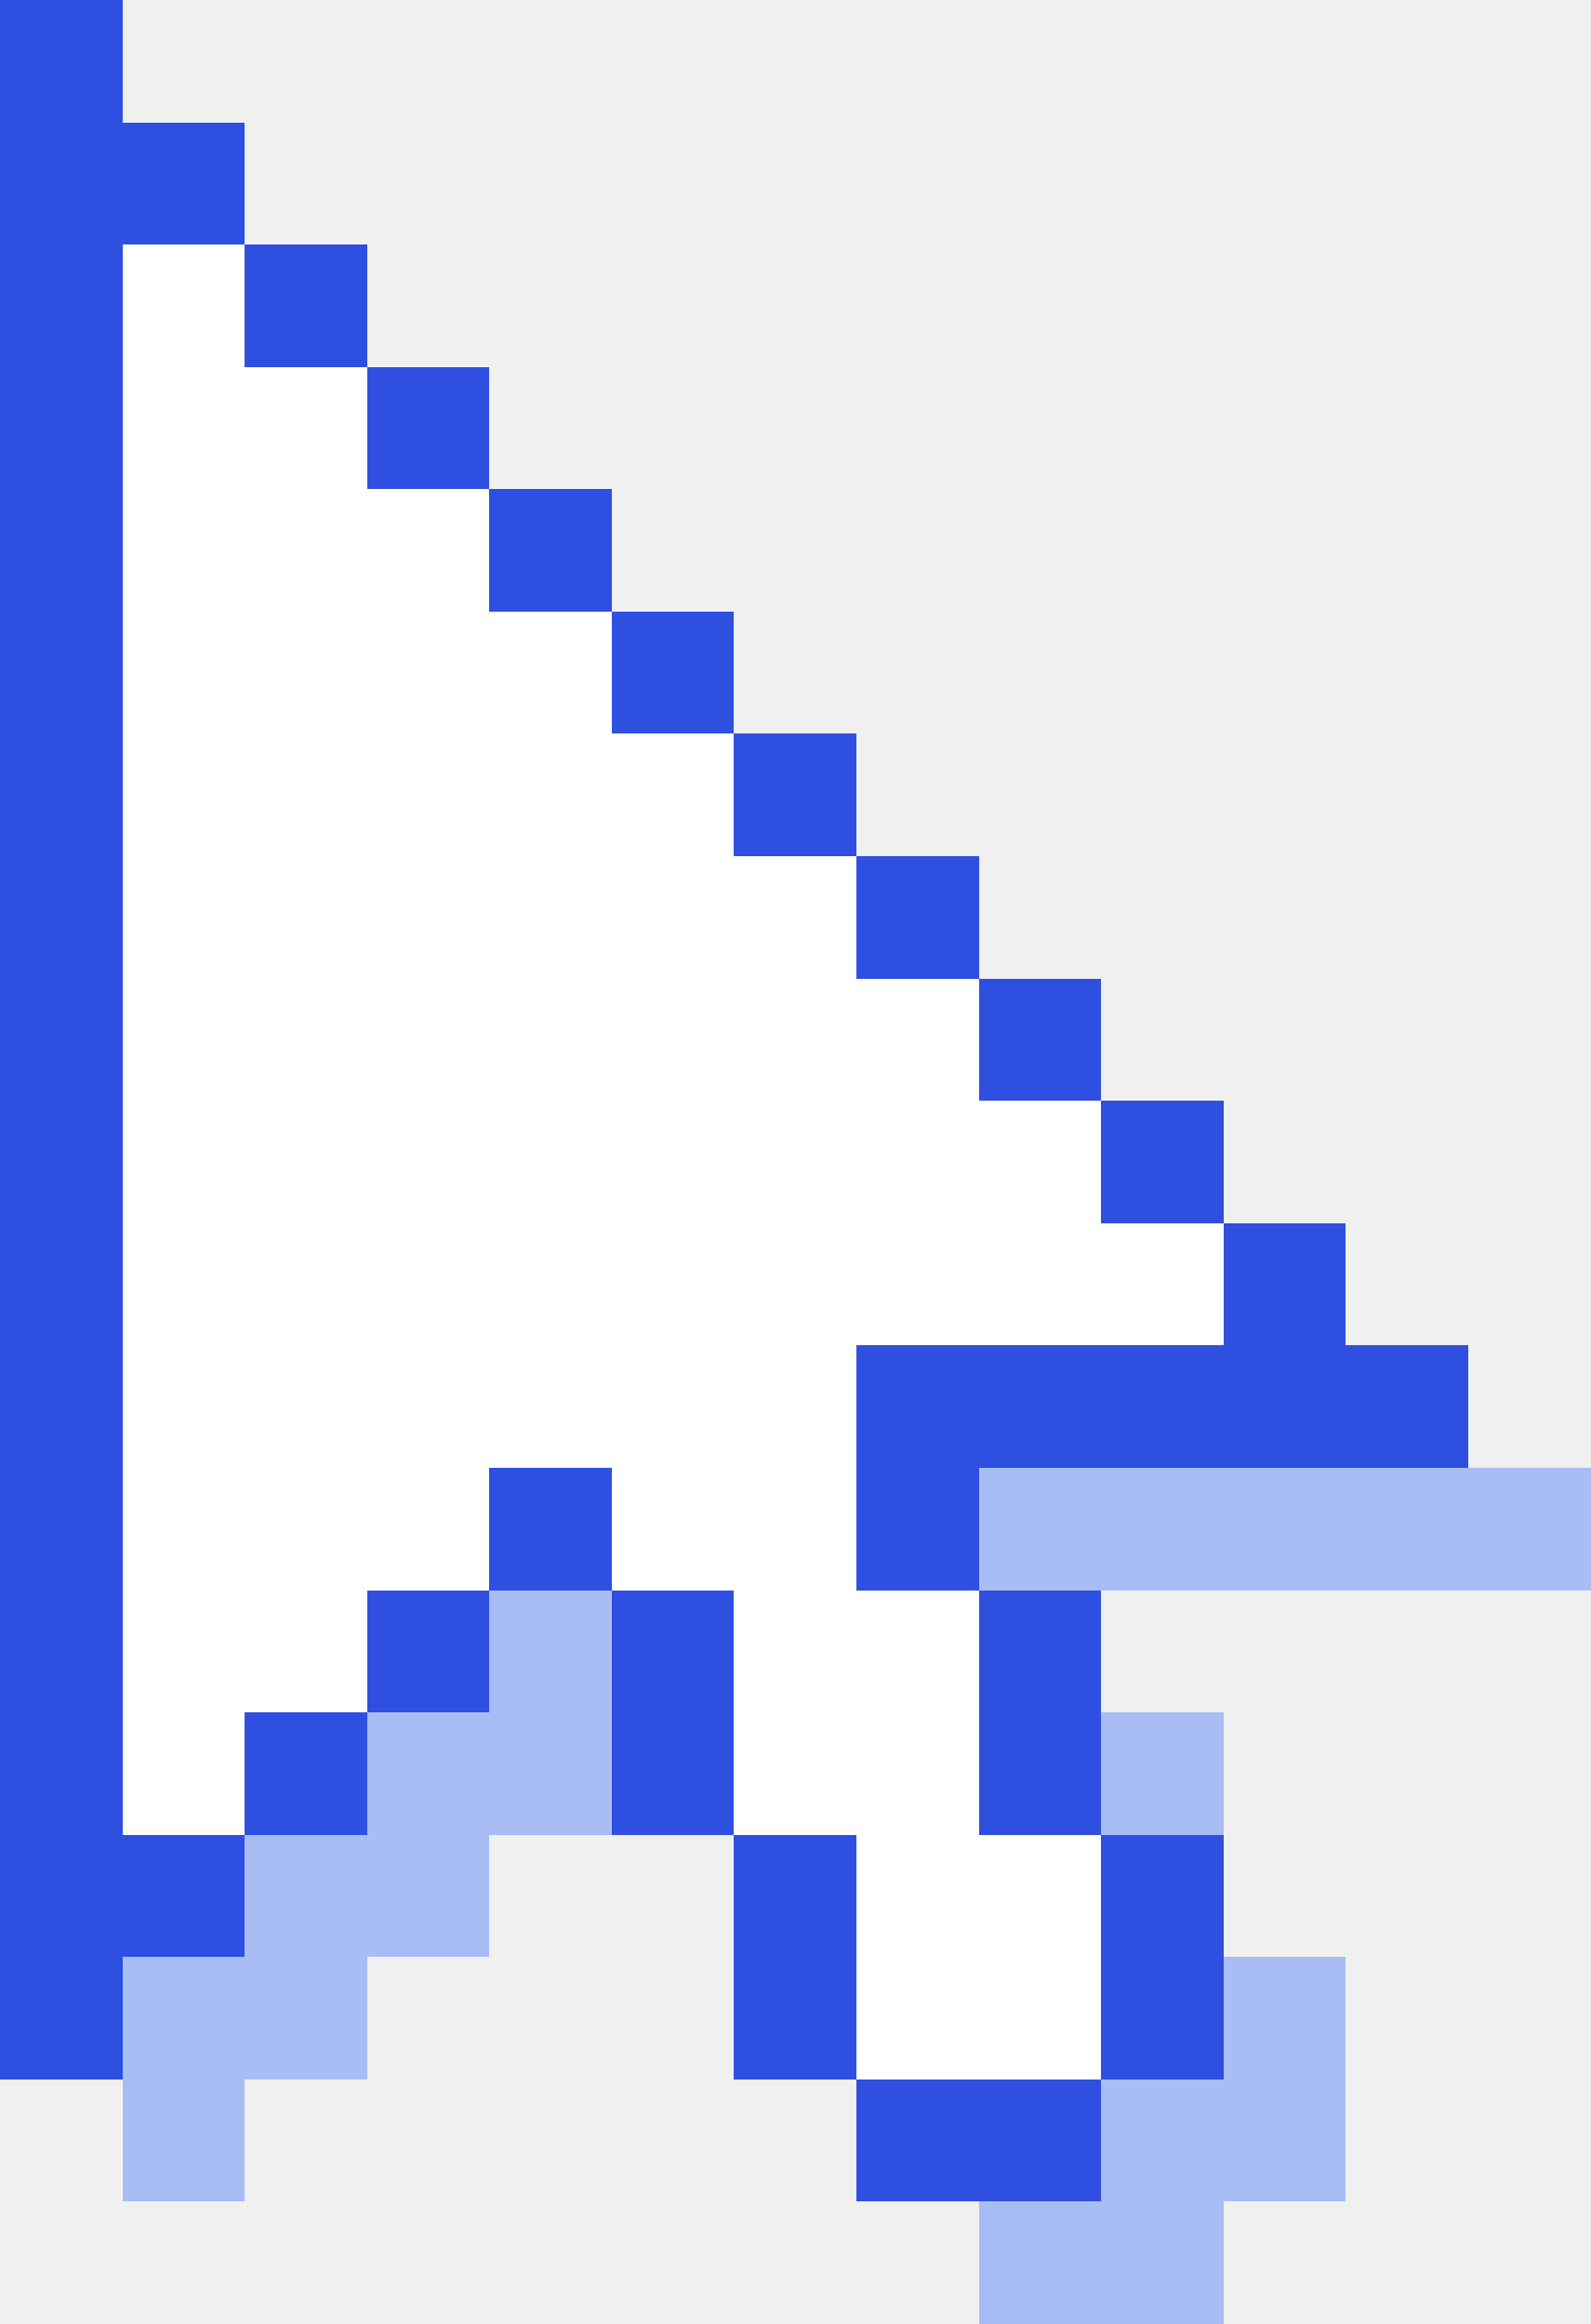
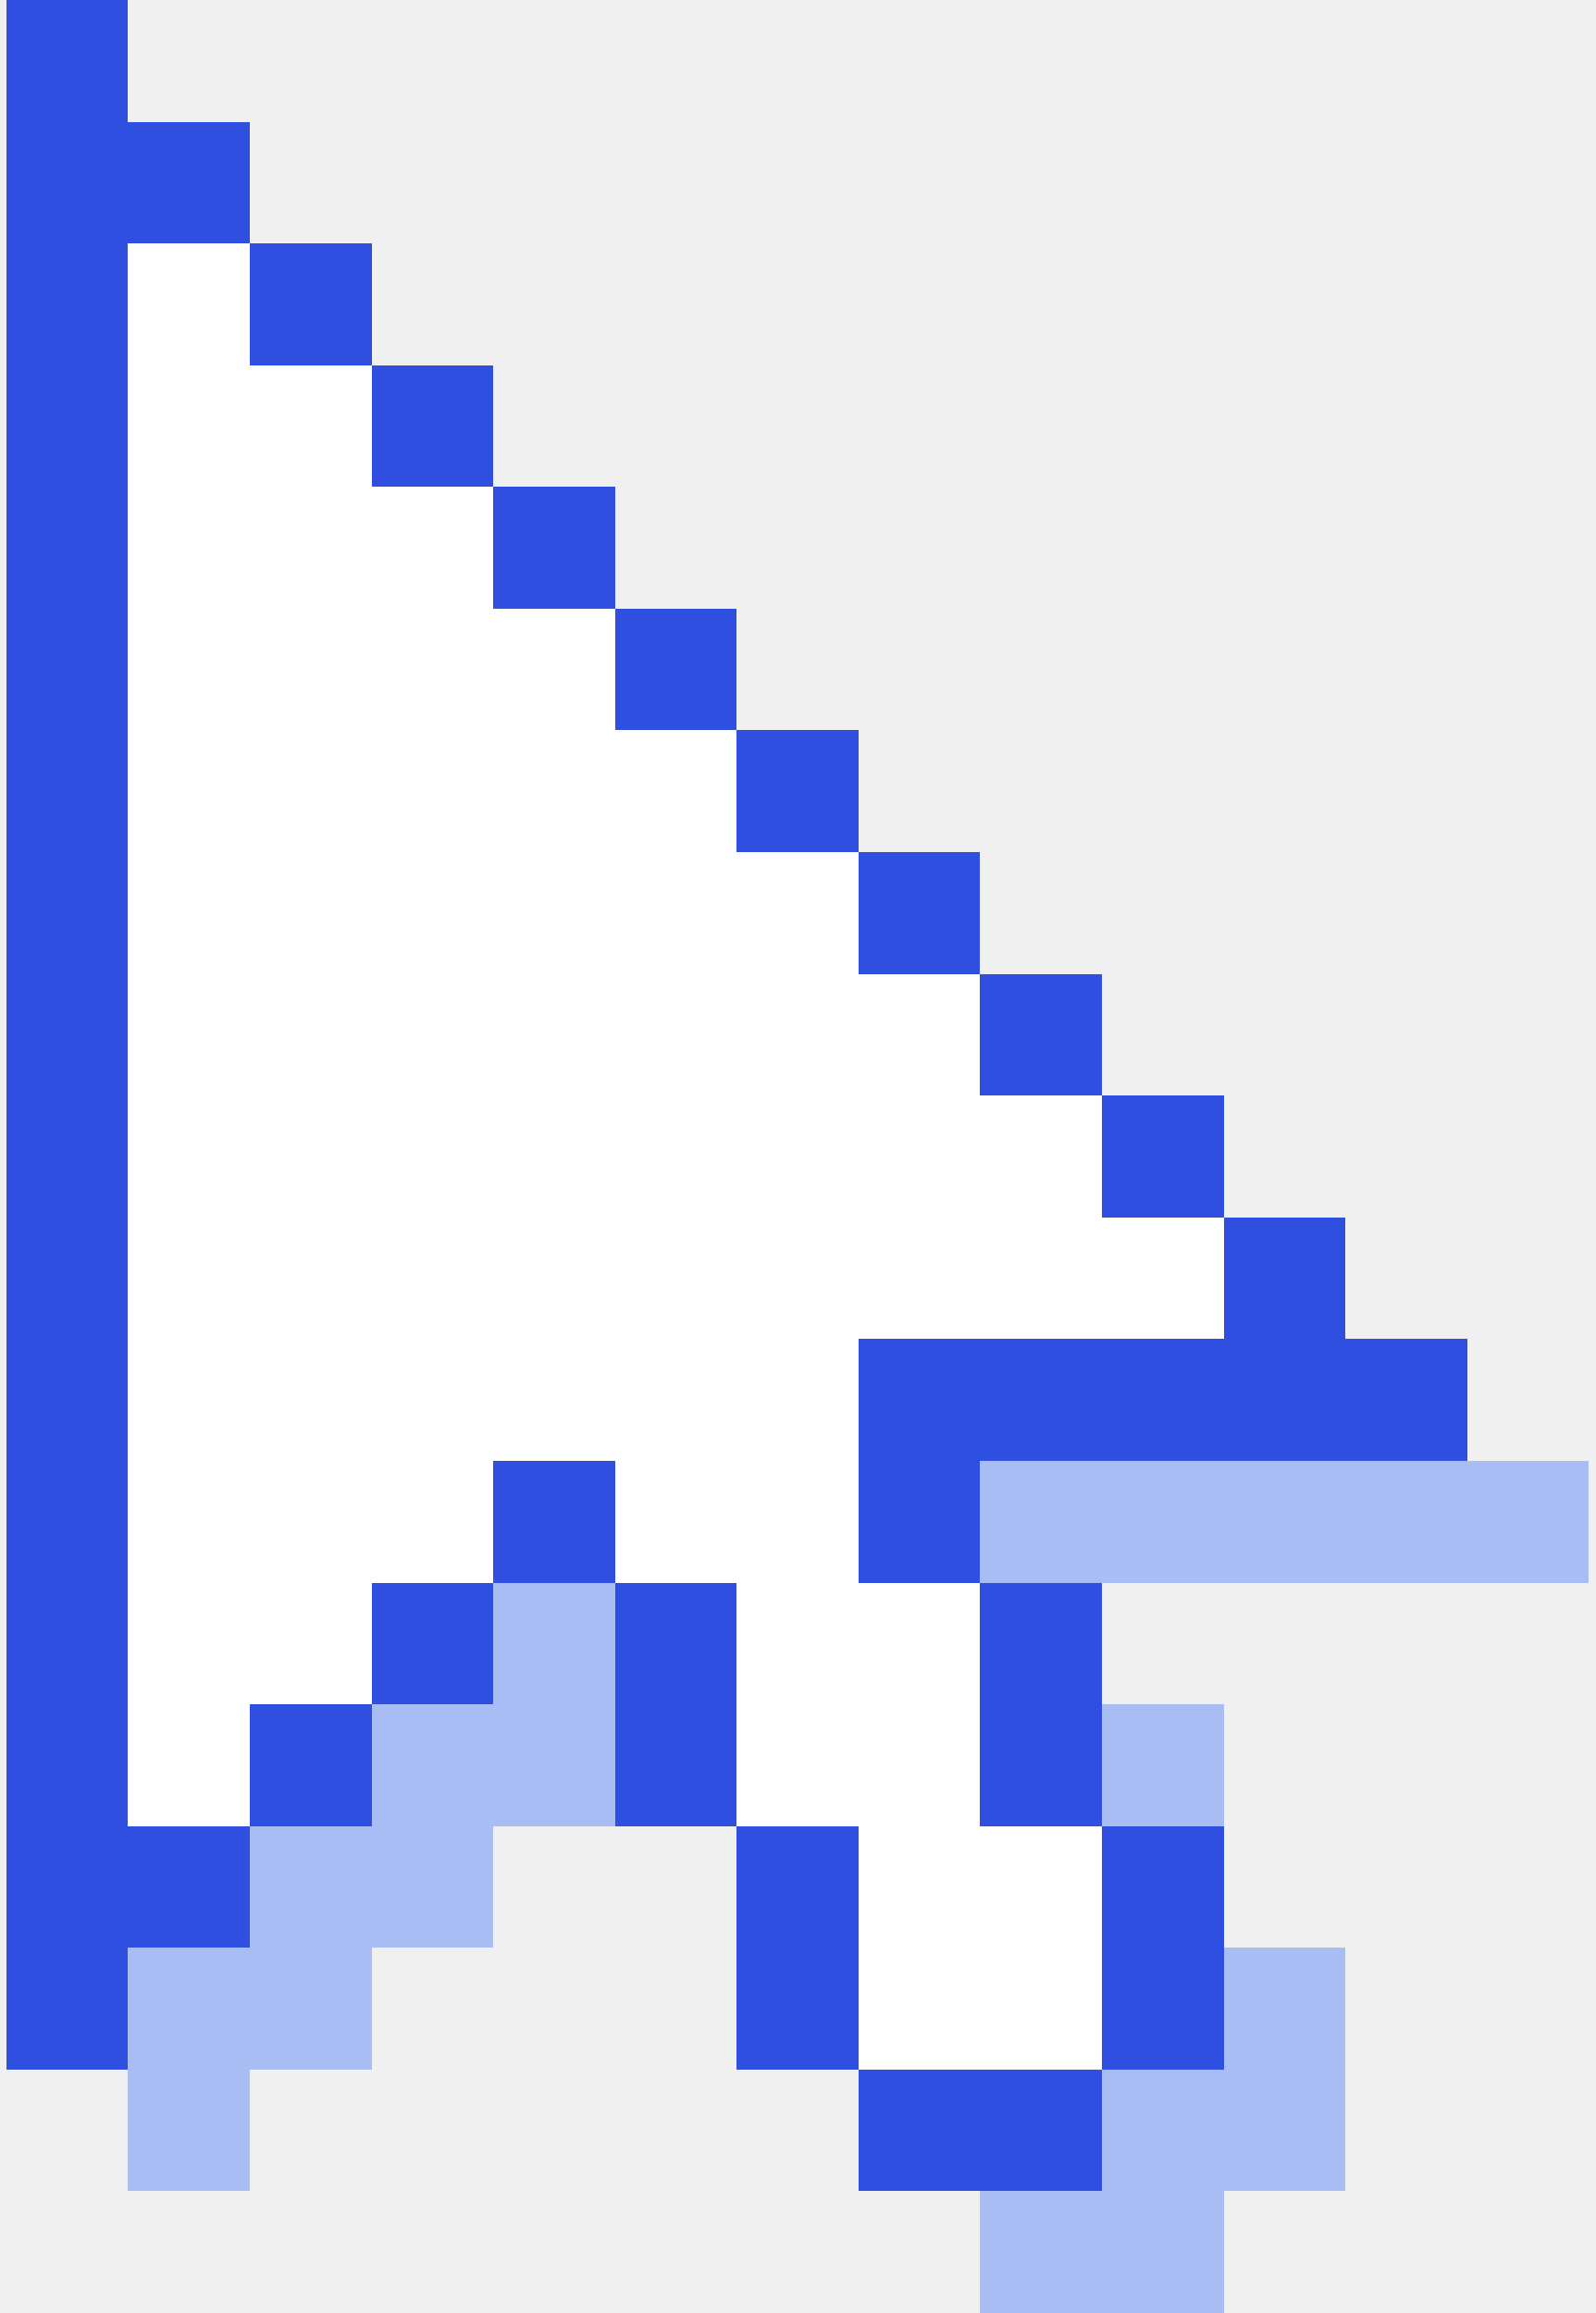
- <svg xmlns="http://www.w3.org/2000/svg" width="26" height="38" viewBox="0 0 26 38" shape-rendering="crispEdges">
+ <svg xmlns="http://www.w3.org/2000/svg" width="20" height="29" viewBox="0 0 26 38" shape-rendering="crispEdges">
  <rect x="2" y="2" width="2" height="2" fill="#a9bdf5" />
  <rect x="2" y="4" width="2" height="2" fill="#a9bdf5" />
  <rect x="4" y="4" width="2" height="2" fill="#a9bdf5" />
  <rect x="2" y="6" width="2" height="2" fill="#a9bdf5" />
  <rect x="4" y="6" width="2" height="2" fill="#a9bdf5" />
  <rect x="6" y="6" width="2" height="2" fill="#a9bdf5" />
  <rect x="2" y="8" width="2" height="2" fill="#a9bdf5" />
  <rect x="4" y="8" width="2" height="2" fill="#a9bdf5" />
  <rect x="6" y="8" width="2" height="2" fill="#a9bdf5" />
  <rect x="8" y="8" width="2" height="2" fill="#a9bdf5" />
  <rect x="2" y="10" width="2" height="2" fill="#a9bdf5" />
  <rect x="4" y="10" width="2" height="2" fill="#a9bdf5" />
  <rect x="6" y="10" width="2" height="2" fill="#a9bdf5" />
  <rect x="8" y="10" width="2" height="2" fill="#a9bdf5" />
  <rect x="10" y="10" width="2" height="2" fill="#a9bdf5" />
  <rect x="2" y="12" width="2" height="2" fill="#a9bdf5" />
  <rect x="4" y="12" width="2" height="2" fill="#a9bdf5" />
  <rect x="6" y="12" width="2" height="2" fill="#a9bdf5" />
  <rect x="8" y="12" width="2" height="2" fill="#a9bdf5" />
  <rect x="10" y="12" width="2" height="2" fill="#a9bdf5" />
  <rect x="12" y="12" width="2" height="2" fill="#a9bdf5" />
  <rect x="2" y="14" width="2" height="2" fill="#a9bdf5" />
  <rect x="4" y="14" width="2" height="2" fill="#a9bdf5" />
  <rect x="6" y="14" width="2" height="2" fill="#a9bdf5" />
  <rect x="8" y="14" width="2" height="2" fill="#a9bdf5" />
  <rect x="10" y="14" width="2" height="2" fill="#a9bdf5" />
  <rect x="12" y="14" width="2" height="2" fill="#a9bdf5" />
  <rect x="14" y="14" width="2" height="2" fill="#a9bdf5" />
  <rect x="2" y="16" width="2" height="2" fill="#a9bdf5" />
  <rect x="4" y="16" width="2" height="2" fill="#a9bdf5" />
  <rect x="6" y="16" width="2" height="2" fill="#a9bdf5" />
  <rect x="8" y="16" width="2" height="2" fill="#a9bdf5" />
  <rect x="10" y="16" width="2" height="2" fill="#a9bdf5" />
  <rect x="12" y="16" width="2" height="2" fill="#a9bdf5" />
  <rect x="14" y="16" width="2" height="2" fill="#a9bdf5" />
  <rect x="16" y="16" width="2" height="2" fill="#a9bdf5" />
  <rect x="2" y="18" width="2" height="2" fill="#a9bdf5" />
  <rect x="4" y="18" width="2" height="2" fill="#a9bdf5" />
  <rect x="6" y="18" width="2" height="2" fill="#a9bdf5" />
  <rect x="8" y="18" width="2" height="2" fill="#a9bdf5" />
  <rect x="10" y="18" width="2" height="2" fill="#a9bdf5" />
  <rect x="12" y="18" width="2" height="2" fill="#a9bdf5" />
  <rect x="14" y="18" width="2" height="2" fill="#a9bdf5" />
  <rect x="16" y="18" width="2" height="2" fill="#a9bdf5" />
  <rect x="18" y="18" width="2" height="2" fill="#a9bdf5" />
  <rect x="2" y="20" width="2" height="2" fill="#a9bdf5" />
  <rect x="4" y="20" width="2" height="2" fill="#a9bdf5" />
  <rect x="6" y="20" width="2" height="2" fill="#a9bdf5" />
  <rect x="8" y="20" width="2" height="2" fill="#a9bdf5" />
  <rect x="10" y="20" width="2" height="2" fill="#a9bdf5" />
  <rect x="12" y="20" width="2" height="2" fill="#a9bdf5" />
  <rect x="14" y="20" width="2" height="2" fill="#a9bdf5" />
  <rect x="16" y="20" width="2" height="2" fill="#a9bdf5" />
  <rect x="18" y="20" width="2" height="2" fill="#a9bdf5" />
  <rect x="20" y="20" width="2" height="2" fill="#a9bdf5" />
  <rect x="2" y="22" width="2" height="2" fill="#a9bdf5" />
  <rect x="4" y="22" width="2" height="2" fill="#a9bdf5" />
  <rect x="6" y="22" width="2" height="2" fill="#a9bdf5" />
  <rect x="8" y="22" width="2" height="2" fill="#a9bdf5" />
  <rect x="10" y="22" width="2" height="2" fill="#a9bdf5" />
  <rect x="12" y="22" width="2" height="2" fill="#a9bdf5" />
  <rect x="14" y="22" width="2" height="2" fill="#a9bdf5" />
  <rect x="16" y="22" width="2" height="2" fill="#a9bdf5" />
  <rect x="18" y="22" width="2" height="2" fill="#a9bdf5" />
  <rect x="20" y="22" width="2" height="2" fill="#a9bdf5" />
  <rect x="22" y="22" width="2" height="2" fill="#a9bdf5" />
  <rect x="2" y="24" width="2" height="2" fill="#a9bdf5" />
  <rect x="4" y="24" width="2" height="2" fill="#a9bdf5" />
  <rect x="6" y="24" width="2" height="2" fill="#a9bdf5" />
  <rect x="8" y="24" width="2" height="2" fill="#a9bdf5" />
  <rect x="10" y="24" width="2" height="2" fill="#a9bdf5" />
  <rect x="12" y="24" width="2" height="2" fill="#a9bdf5" />
  <rect x="14" y="24" width="2" height="2" fill="#a9bdf5" />
  <rect x="16" y="24" width="2" height="2" fill="#a9bdf5" />
  <rect x="18" y="24" width="2" height="2" fill="#a9bdf5" />
  <rect x="20" y="24" width="2" height="2" fill="#a9bdf5" />
  <rect x="22" y="24" width="2" height="2" fill="#a9bdf5" />
  <rect x="24" y="24" width="2" height="2" fill="#a9bdf5" />
  <rect x="2" y="26" width="2" height="2" fill="#a9bdf5" />
  <rect x="4" y="26" width="2" height="2" fill="#a9bdf5" />
  <rect x="6" y="26" width="2" height="2" fill="#a9bdf5" />
  <rect x="8" y="26" width="2" height="2" fill="#a9bdf5" />
  <rect x="10" y="26" width="2" height="2" fill="#a9bdf5" />
  <rect x="12" y="26" width="2" height="2" fill="#a9bdf5" />
  <rect x="14" y="26" width="2" height="2" fill="#a9bdf5" />
  <rect x="16" y="26" width="2" height="2" fill="#a9bdf5" />
  <rect x="2" y="28" width="2" height="2" fill="#a9bdf5" />
  <rect x="4" y="28" width="2" height="2" fill="#a9bdf5" />
  <rect x="6" y="28" width="2" height="2" fill="#a9bdf5" />
  <rect x="8" y="28" width="2" height="2" fill="#a9bdf5" />
  <rect x="12" y="28" width="2" height="2" fill="#a9bdf5" />
  <rect x="14" y="28" width="2" height="2" fill="#a9bdf5" />
  <rect x="16" y="28" width="2" height="2" fill="#a9bdf5" />
  <rect x="18" y="28" width="2" height="2" fill="#a9bdf5" />
  <rect x="2" y="30" width="2" height="2" fill="#a9bdf5" />
  <rect x="4" y="30" width="2" height="2" fill="#a9bdf5" />
  <rect x="6" y="30" width="2" height="2" fill="#a9bdf5" />
  <rect x="12" y="30" width="2" height="2" fill="#a9bdf5" />
  <rect x="14" y="30" width="2" height="2" fill="#a9bdf5" />
  <rect x="16" y="30" width="2" height="2" fill="#a9bdf5" />
  <rect x="18" y="30" width="2" height="2" fill="#a9bdf5" />
  <rect x="2" y="32" width="2" height="2" fill="#a9bdf5" />
  <rect x="4" y="32" width="2" height="2" fill="#a9bdf5" />
  <rect x="14" y="32" width="2" height="2" fill="#a9bdf5" />
  <rect x="16" y="32" width="2" height="2" fill="#a9bdf5" />
  <rect x="18" y="32" width="2" height="2" fill="#a9bdf5" />
  <rect x="20" y="32" width="2" height="2" fill="#a9bdf5" />
  <rect x="2" y="34" width="2" height="2" fill="#a9bdf5" />
  <rect x="14" y="34" width="2" height="2" fill="#a9bdf5" />
  <rect x="16" y="34" width="2" height="2" fill="#a9bdf5" />
  <rect x="18" y="34" width="2" height="2" fill="#a9bdf5" />
  <rect x="20" y="34" width="2" height="2" fill="#a9bdf5" />
  <rect x="16" y="36" width="2" height="2" fill="#a9bdf5" />
  <rect x="18" y="36" width="2" height="2" fill="#a9bdf5" />
  <rect x="0" y="0" width="2" height="2" fill="#2f4fe0" />
  <rect x="0" y="2" width="2" height="2" fill="#2f4fe0" />
  <rect x="2" y="2" width="2" height="2" fill="#2f4fe0" />
  <rect x="0" y="4" width="2" height="2" fill="#2f4fe0" />
  <rect x="2" y="4" width="2" height="2" fill="#ffffff" />
  <rect x="4" y="4" width="2" height="2" fill="#2f4fe0" />
  <rect x="0" y="6" width="2" height="2" fill="#2f4fe0" />
  <rect x="2" y="6" width="2" height="2" fill="#ffffff" />
  <rect x="4" y="6" width="2" height="2" fill="#ffffff" />
  <rect x="6" y="6" width="2" height="2" fill="#2f4fe0" />
  <rect x="0" y="8" width="2" height="2" fill="#2f4fe0" />
  <rect x="2" y="8" width="2" height="2" fill="#ffffff" />
  <rect x="4" y="8" width="2" height="2" fill="#ffffff" />
  <rect x="6" y="8" width="2" height="2" fill="#ffffff" />
  <rect x="8" y="8" width="2" height="2" fill="#2f4fe0" />
  <rect x="0" y="10" width="2" height="2" fill="#2f4fe0" />
  <rect x="2" y="10" width="2" height="2" fill="#ffffff" />
  <rect x="4" y="10" width="2" height="2" fill="#ffffff" />
  <rect x="6" y="10" width="2" height="2" fill="#ffffff" />
  <rect x="8" y="10" width="2" height="2" fill="#ffffff" />
  <rect x="10" y="10" width="2" height="2" fill="#2f4fe0" />
  <rect x="0" y="12" width="2" height="2" fill="#2f4fe0" />
  <rect x="2" y="12" width="2" height="2" fill="#ffffff" />
  <rect x="4" y="12" width="2" height="2" fill="#ffffff" />
  <rect x="6" y="12" width="2" height="2" fill="#ffffff" />
  <rect x="8" y="12" width="2" height="2" fill="#ffffff" />
  <rect x="10" y="12" width="2" height="2" fill="#ffffff" />
  <rect x="12" y="12" width="2" height="2" fill="#2f4fe0" />
  <rect x="0" y="14" width="2" height="2" fill="#2f4fe0" />
  <rect x="2" y="14" width="2" height="2" fill="#ffffff" />
  <rect x="4" y="14" width="2" height="2" fill="#ffffff" />
  <rect x="6" y="14" width="2" height="2" fill="#ffffff" />
  <rect x="8" y="14" width="2" height="2" fill="#ffffff" />
  <rect x="10" y="14" width="2" height="2" fill="#ffffff" />
  <rect x="12" y="14" width="2" height="2" fill="#ffffff" />
  <rect x="14" y="14" width="2" height="2" fill="#2f4fe0" />
  <rect x="0" y="16" width="2" height="2" fill="#2f4fe0" />
  <rect x="2" y="16" width="2" height="2" fill="#ffffff" />
  <rect x="4" y="16" width="2" height="2" fill="#ffffff" />
  <rect x="6" y="16" width="2" height="2" fill="#ffffff" />
  <rect x="8" y="16" width="2" height="2" fill="#ffffff" />
  <rect x="10" y="16" width="2" height="2" fill="#ffffff" />
  <rect x="12" y="16" width="2" height="2" fill="#ffffff" />
  <rect x="14" y="16" width="2" height="2" fill="#ffffff" />
  <rect x="16" y="16" width="2" height="2" fill="#2f4fe0" />
  <rect x="0" y="18" width="2" height="2" fill="#2f4fe0" />
  <rect x="2" y="18" width="2" height="2" fill="#ffffff" />
  <rect x="4" y="18" width="2" height="2" fill="#ffffff" />
  <rect x="6" y="18" width="2" height="2" fill="#ffffff" />
  <rect x="8" y="18" width="2" height="2" fill="#ffffff" />
  <rect x="10" y="18" width="2" height="2" fill="#ffffff" />
  <rect x="12" y="18" width="2" height="2" fill="#ffffff" />
  <rect x="14" y="18" width="2" height="2" fill="#ffffff" />
  <rect x="16" y="18" width="2" height="2" fill="#ffffff" />
  <rect x="18" y="18" width="2" height="2" fill="#2f4fe0" />
  <rect x="0" y="20" width="2" height="2" fill="#2f4fe0" />
  <rect x="2" y="20" width="2" height="2" fill="#ffffff" />
  <rect x="4" y="20" width="2" height="2" fill="#ffffff" />
  <rect x="6" y="20" width="2" height="2" fill="#ffffff" />
  <rect x="8" y="20" width="2" height="2" fill="#ffffff" />
  <rect x="10" y="20" width="2" height="2" fill="#ffffff" />
  <rect x="12" y="20" width="2" height="2" fill="#ffffff" />
  <rect x="14" y="20" width="2" height="2" fill="#ffffff" />
  <rect x="16" y="20" width="2" height="2" fill="#ffffff" />
  <rect x="18" y="20" width="2" height="2" fill="#ffffff" />
  <rect x="20" y="20" width="2" height="2" fill="#2f4fe0" />
  <rect x="0" y="22" width="2" height="2" fill="#2f4fe0" />
  <rect x="2" y="22" width="2" height="2" fill="#ffffff" />
  <rect x="4" y="22" width="2" height="2" fill="#ffffff" />
  <rect x="6" y="22" width="2" height="2" fill="#ffffff" />
  <rect x="8" y="22" width="2" height="2" fill="#ffffff" />
  <rect x="10" y="22" width="2" height="2" fill="#ffffff" />
  <rect x="12" y="22" width="2" height="2" fill="#ffffff" />
  <rect x="14" y="22" width="2" height="2" fill="#2f4fe0" />
  <rect x="16" y="22" width="2" height="2" fill="#2f4fe0" />
  <rect x="18" y="22" width="2" height="2" fill="#2f4fe0" />
  <rect x="20" y="22" width="2" height="2" fill="#2f4fe0" />
  <rect x="22" y="22" width="2" height="2" fill="#2f4fe0" />
  <rect x="0" y="24" width="2" height="2" fill="#2f4fe0" />
  <rect x="2" y="24" width="2" height="2" fill="#ffffff" />
  <rect x="4" y="24" width="2" height="2" fill="#ffffff" />
  <rect x="6" y="24" width="2" height="2" fill="#ffffff" />
  <rect x="8" y="24" width="2" height="2" fill="#2f4fe0" />
  <rect x="10" y="24" width="2" height="2" fill="#ffffff" />
  <rect x="12" y="24" width="2" height="2" fill="#ffffff" />
  <rect x="14" y="24" width="2" height="2" fill="#2f4fe0" />
  <rect x="0" y="26" width="2" height="2" fill="#2f4fe0" />
  <rect x="2" y="26" width="2" height="2" fill="#ffffff" />
  <rect x="4" y="26" width="2" height="2" fill="#ffffff" />
  <rect x="6" y="26" width="2" height="2" fill="#2f4fe0" />
  <rect x="10" y="26" width="2" height="2" fill="#2f4fe0" />
  <rect x="12" y="26" width="2" height="2" fill="#ffffff" />
  <rect x="14" y="26" width="2" height="2" fill="#ffffff" />
  <rect x="16" y="26" width="2" height="2" fill="#2f4fe0" />
  <rect x="0" y="28" width="2" height="2" fill="#2f4fe0" />
  <rect x="2" y="28" width="2" height="2" fill="#ffffff" />
  <rect x="4" y="28" width="2" height="2" fill="#2f4fe0" />
  <rect x="10" y="28" width="2" height="2" fill="#2f4fe0" />
  <rect x="12" y="28" width="2" height="2" fill="#ffffff" />
  <rect x="14" y="28" width="2" height="2" fill="#ffffff" />
  <rect x="16" y="28" width="2" height="2" fill="#2f4fe0" />
  <rect x="0" y="30" width="2" height="2" fill="#2f4fe0" />
  <rect x="2" y="30" width="2" height="2" fill="#2f4fe0" />
  <rect x="12" y="30" width="2" height="2" fill="#2f4fe0" />
  <rect x="14" y="30" width="2" height="2" fill="#ffffff" />
  <rect x="16" y="30" width="2" height="2" fill="#ffffff" />
  <rect x="18" y="30" width="2" height="2" fill="#2f4fe0" />
  <rect x="0" y="32" width="2" height="2" fill="#2f4fe0" />
  <rect x="12" y="32" width="2" height="2" fill="#2f4fe0" />
  <rect x="14" y="32" width="2" height="2" fill="#ffffff" />
  <rect x="16" y="32" width="2" height="2" fill="#ffffff" />
  <rect x="18" y="32" width="2" height="2" fill="#2f4fe0" />
  <rect x="14" y="34" width="2" height="2" fill="#2f4fe0" />
  <rect x="16" y="34" width="2" height="2" fill="#2f4fe0" />
</svg>
